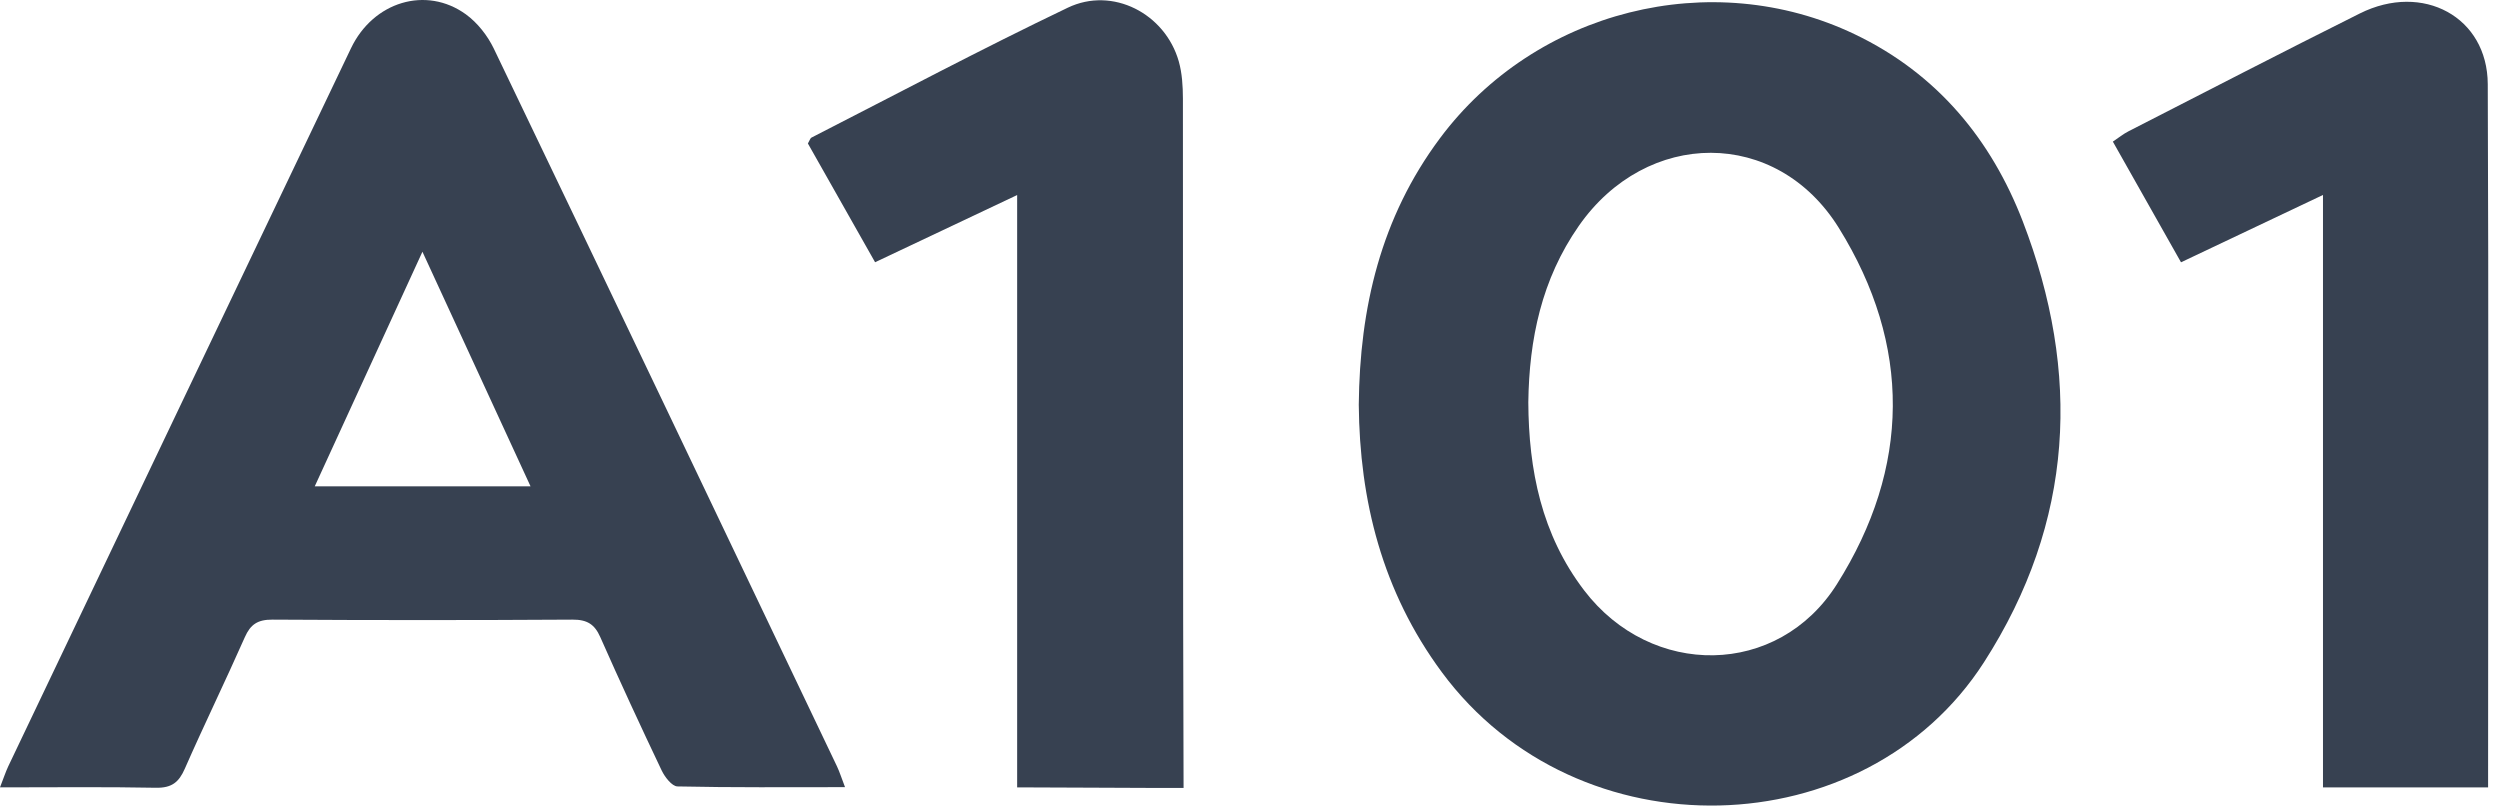
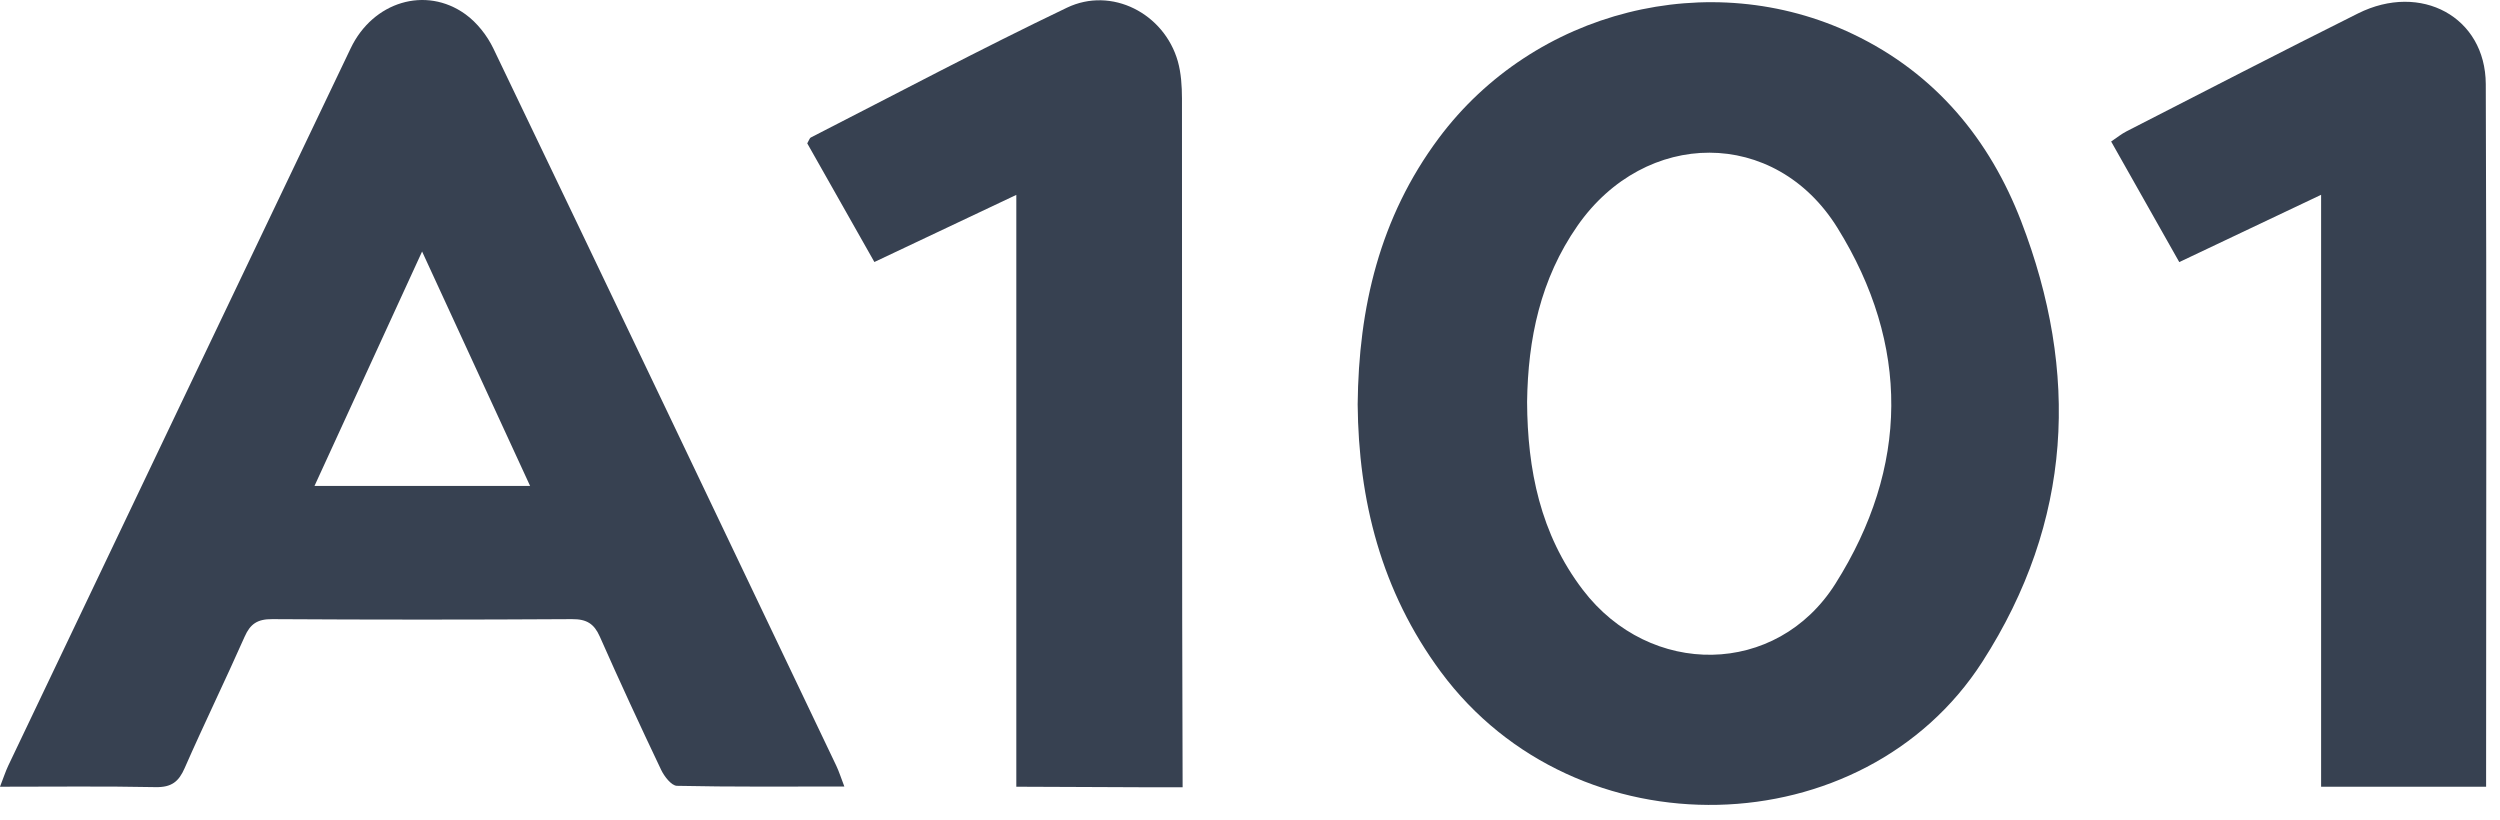
- <svg xmlns="http://www.w3.org/2000/svg" width="114" height="37" viewBox="0 0 114 37" fill="none">
-   <path d="M113.457 35.266C113.455 35.429 113.457 35.526 113.457 35.904H105.928C105.928 34.908 105.928 35.246 105.928 33.932V8.89C103.701 9.945 101.63 10.928 99.454 11.961C98.405 10.103 97.391 8.31 96.346 6.458C96.61 6.28 96.818 6.111 97.056 5.989C100.57 4.191 104.077 2.377 107.61 0.613C110.485 -0.82 113.43 0.776 113.442 3.838C113.485 14.315 113.459 24.789 113.457 35.266Z" fill="#374151" />
-   <path d="M92.237 10.091C90.816 6.408 88.368 3.372 84.567 1.558C78.032 -1.562 70.012 0.466 65.657 6.311C62.961 9.929 62.003 14.037 61.96 18.454C61.998 22.82 63.023 26.965 65.748 30.653C71.948 39.038 85.052 38.623 90.467 30.203C94.591 23.791 94.903 17.009 92.237 10.091ZM83.762 26.64C81.079 30.891 75.302 30.937 72.237 26.921C70.288 24.368 69.708 21.425 69.691 18.343C69.73 15.473 70.293 12.741 71.994 10.301C75.088 5.869 81.007 5.814 83.851 10.394C87.174 15.742 87.121 21.32 83.762 26.64Z" fill="#374151" />
-   <path d="M53.971 35.93C53.643 35.93 53.767 35.93 52.638 35.93C50.553 35.93 48.614 35.904 46.382 35.904V8.894C44.136 9.956 42.096 10.92 39.904 11.958C38.859 10.113 37.835 8.303 36.84 6.543C36.93 6.387 36.949 6.303 37 6.276C40.89 4.288 44.748 2.238 48.691 0.351C50.735 -0.628 53.131 0.617 53.752 2.799C53.905 3.34 53.939 3.925 53.941 4.492C53.951 14.535 53.934 25.888 53.971 35.93Z" fill="#374151" />
-   <path d="M38.165 34.943C32.956 24.029 27.753 13.114 22.516 2.213C22.233 1.626 21.776 1.039 21.241 0.651C19.431 -0.654 17.022 0.074 16.004 2.203C10.788 13.112 5.583 24.026 0.378 34.941C0.253 35.206 0.164 35.486 0 35.904C2.46 35.904 4.782 35.876 7.104 35.922C7.837 35.936 8.158 35.666 8.426 35.056C9.31 33.044 10.276 31.064 11.166 29.052C11.421 28.477 11.746 28.251 12.422 28.255C16.983 28.283 21.545 28.283 26.104 28.255C26.778 28.251 27.115 28.471 27.37 29.046C28.273 31.088 29.212 33.117 30.173 35.135C30.313 35.429 30.64 35.855 30.891 35.861C33.389 35.916 35.892 35.894 38.533 35.894C38.375 35.486 38.29 35.206 38.165 34.943ZM14.353 22.176C15.991 18.604 17.576 15.154 19.263 11.479C20.946 15.13 22.541 18.593 24.192 22.176H14.353Z" fill="#374151" />
+ <svg xmlns="http://www.w3.org/2000/svg" width="61" height="20" viewBox="0 0 61 20" fill="none">
+   <path d="M60.661 18.855C60.659 18.942 60.661 18.994 60.661 19.196H56.635C56.635 18.664 56.635 18.845 56.635 18.142V4.753C55.444 5.317 54.337 5.843 53.174 6.395C52.613 5.401 52.071 4.443 51.512 3.453C51.653 3.358 51.764 3.267 51.892 3.202C53.77 2.241 55.646 1.271 57.535 0.328C59.071 -0.439 60.646 0.415 60.653 2.052C60.675 7.653 60.662 13.254 60.661 18.855Z" fill="#374151" />
+   <path d="M49.315 5.395C48.555 3.426 47.247 1.803 45.215 0.833C41.721 -0.835 37.432 0.249 35.104 3.374C33.663 5.309 33.15 7.505 33.127 9.867C33.148 12.201 33.696 14.417 35.153 16.389C38.467 20.872 45.474 20.65 48.369 16.148C50.574 12.72 50.741 9.094 49.315 5.395ZM44.784 14.243C43.349 16.516 40.261 16.541 38.622 14.393C37.58 13.028 37.27 11.455 37.261 9.807C37.282 8.273 37.583 6.812 38.492 5.507C40.146 3.138 43.311 3.109 44.832 5.557C46.608 8.416 46.58 11.399 44.784 14.243Z" fill="#374151" />
+   <path d="M28.856 19.21C28.681 19.21 28.747 19.21 28.143 19.21C27.029 19.21 25.992 19.196 24.798 19.196V4.755C23.598 5.323 22.507 5.839 21.335 6.393C20.776 5.407 20.229 4.439 19.697 3.498C19.745 3.415 19.755 3.37 19.782 3.356C21.862 2.293 23.925 1.197 26.033 0.188C27.126 -0.336 28.407 0.33 28.739 1.496C28.82 1.786 28.839 2.099 28.84 2.402C28.845 7.771 28.836 13.841 28.856 19.21Z" fill="#374151" />
+   <path d="M20.405 18.683C17.62 12.847 14.838 7.011 12.038 1.183C11.887 0.869 11.643 0.555 11.357 0.348C10.389 -0.35 9.101 0.04 8.557 1.178C5.768 7.01 2.985 12.846 0.202 18.681C0.135 18.823 0.087 18.973 0 19.196C1.315 19.196 2.557 19.181 3.798 19.206C4.19 19.213 4.362 19.069 4.505 18.743C4.977 17.667 5.494 16.609 5.97 15.533C6.107 15.225 6.28 15.104 6.642 15.107C9.08 15.122 11.519 15.122 13.957 15.107C14.317 15.104 14.497 15.222 14.634 15.53C15.117 16.622 15.618 17.706 16.132 18.785C16.207 18.943 16.382 19.17 16.516 19.174C17.852 19.203 19.19 19.191 20.602 19.191C20.518 18.973 20.472 18.823 20.405 18.683ZM7.674 11.856C8.55 9.946 9.397 8.102 10.299 6.137C11.199 8.089 12.052 9.941 12.934 11.856H7.674Z" fill="#374151" />
</svg>
